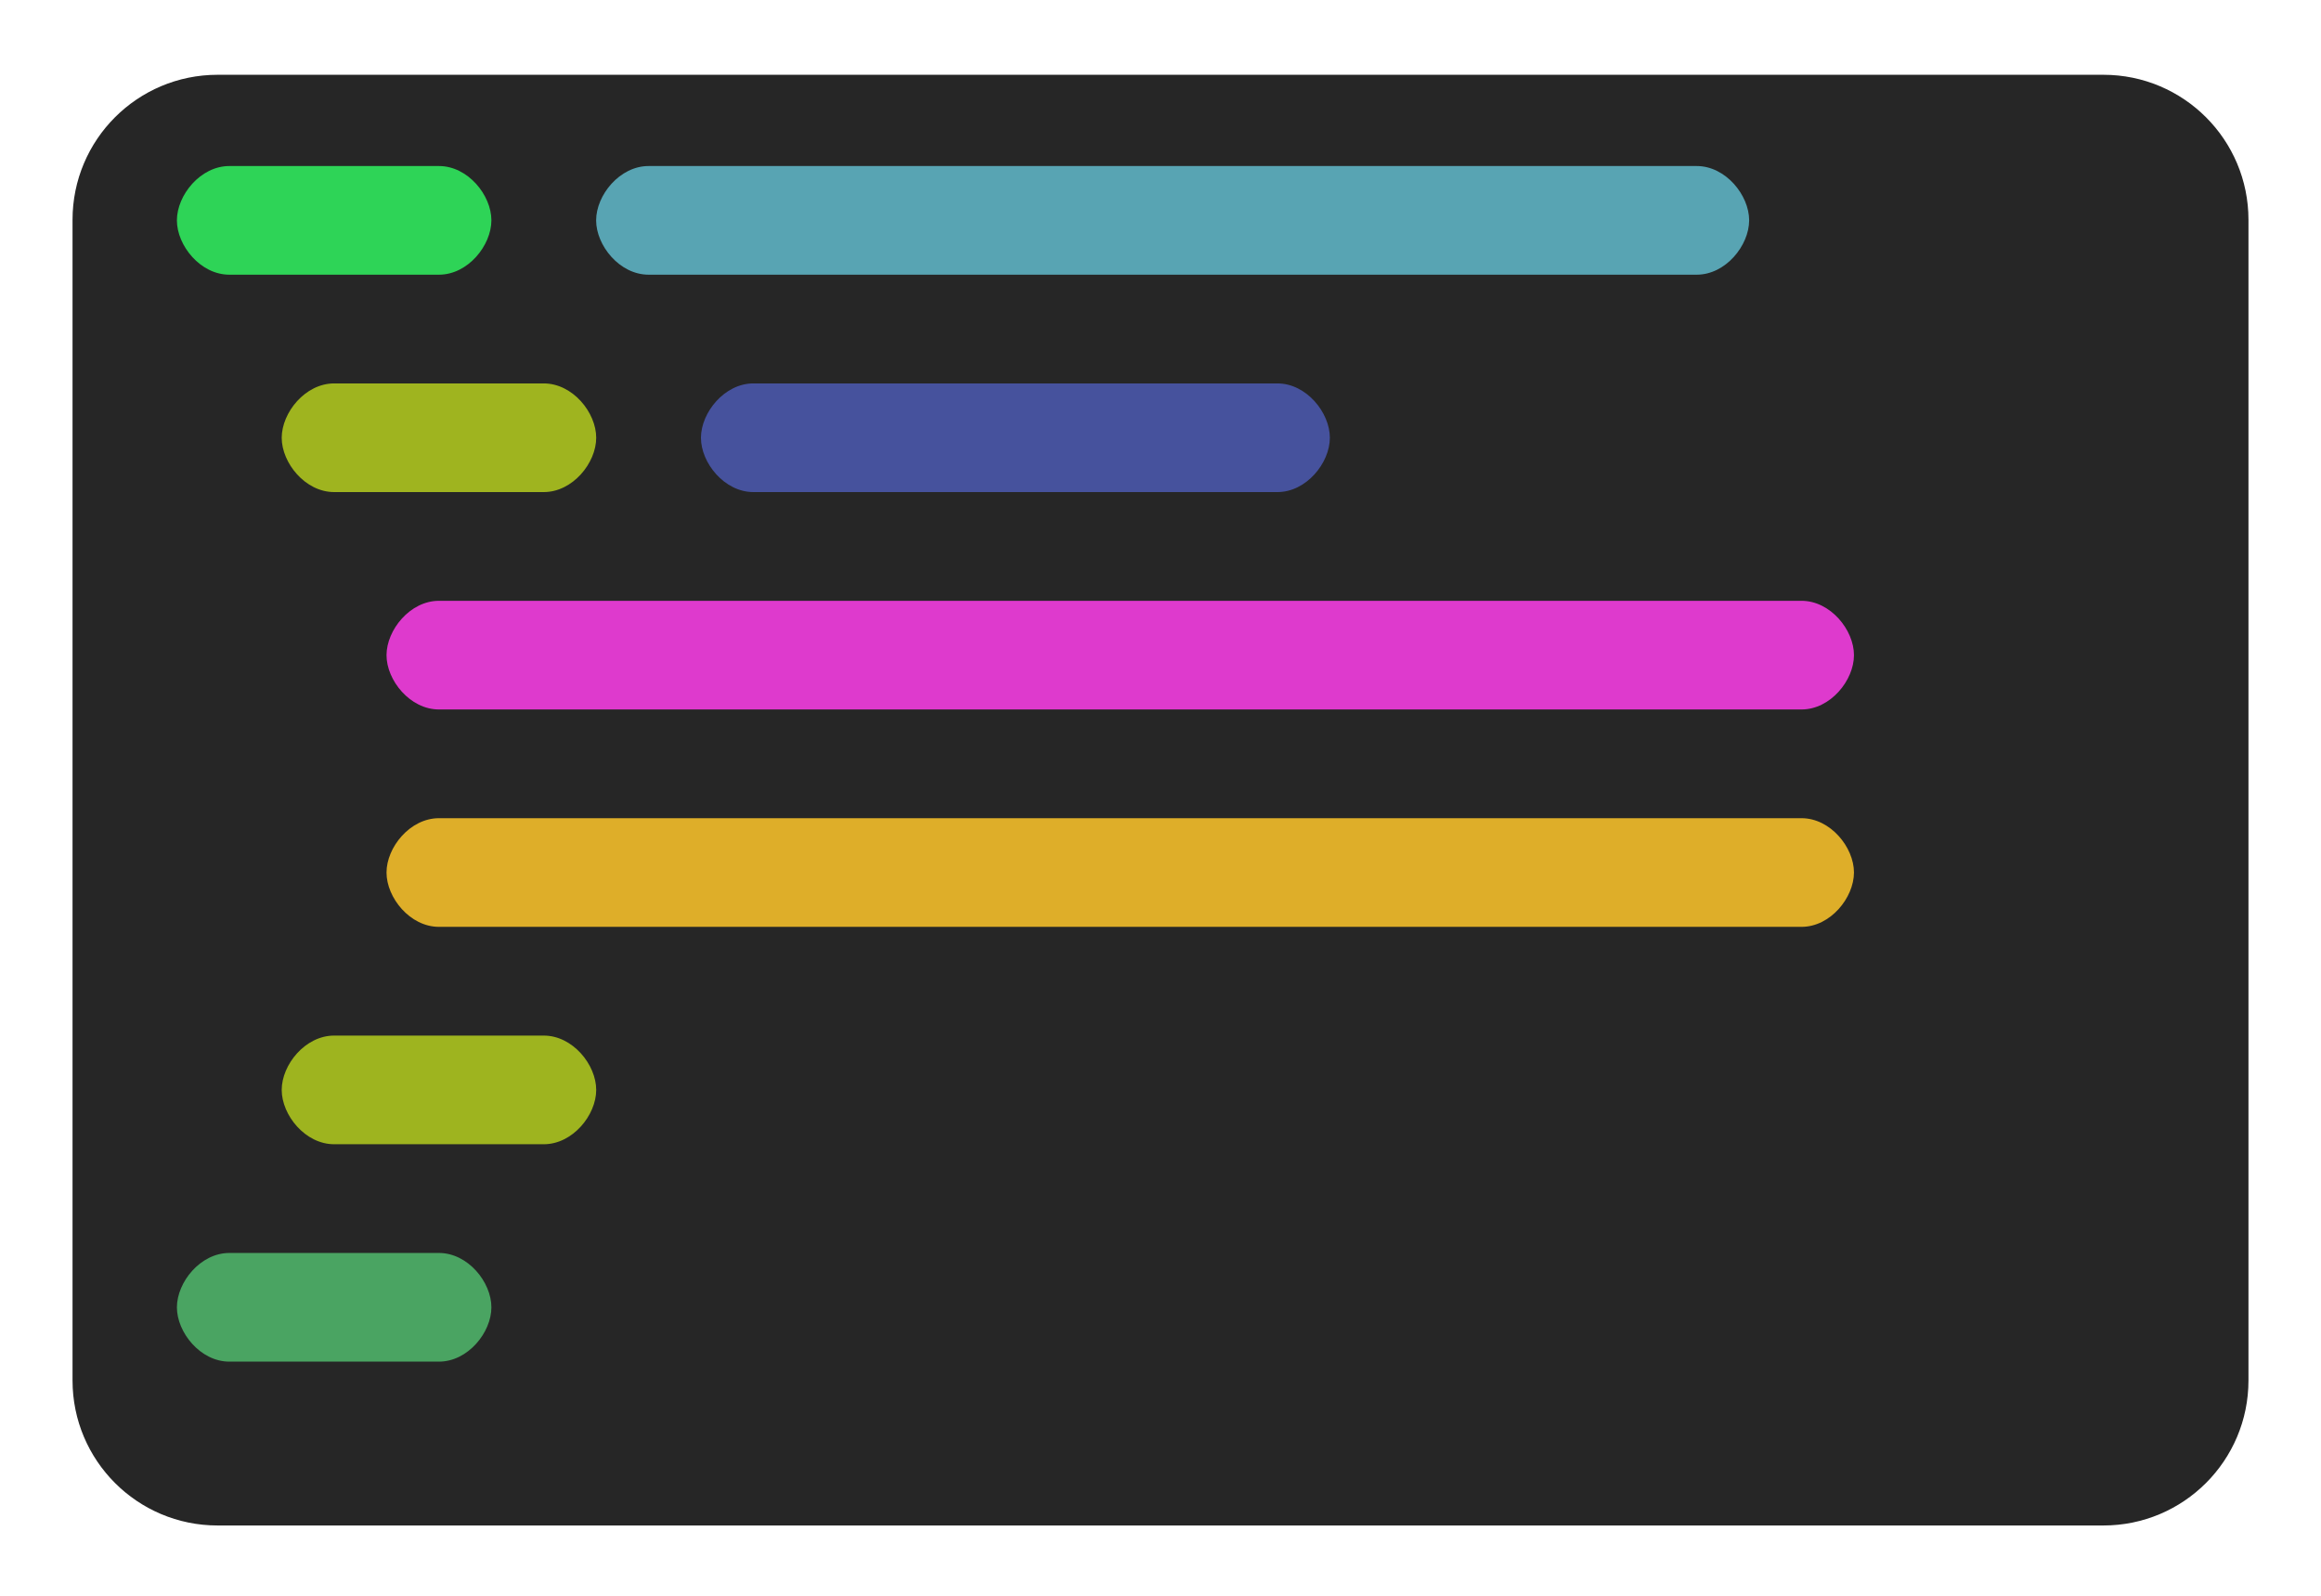
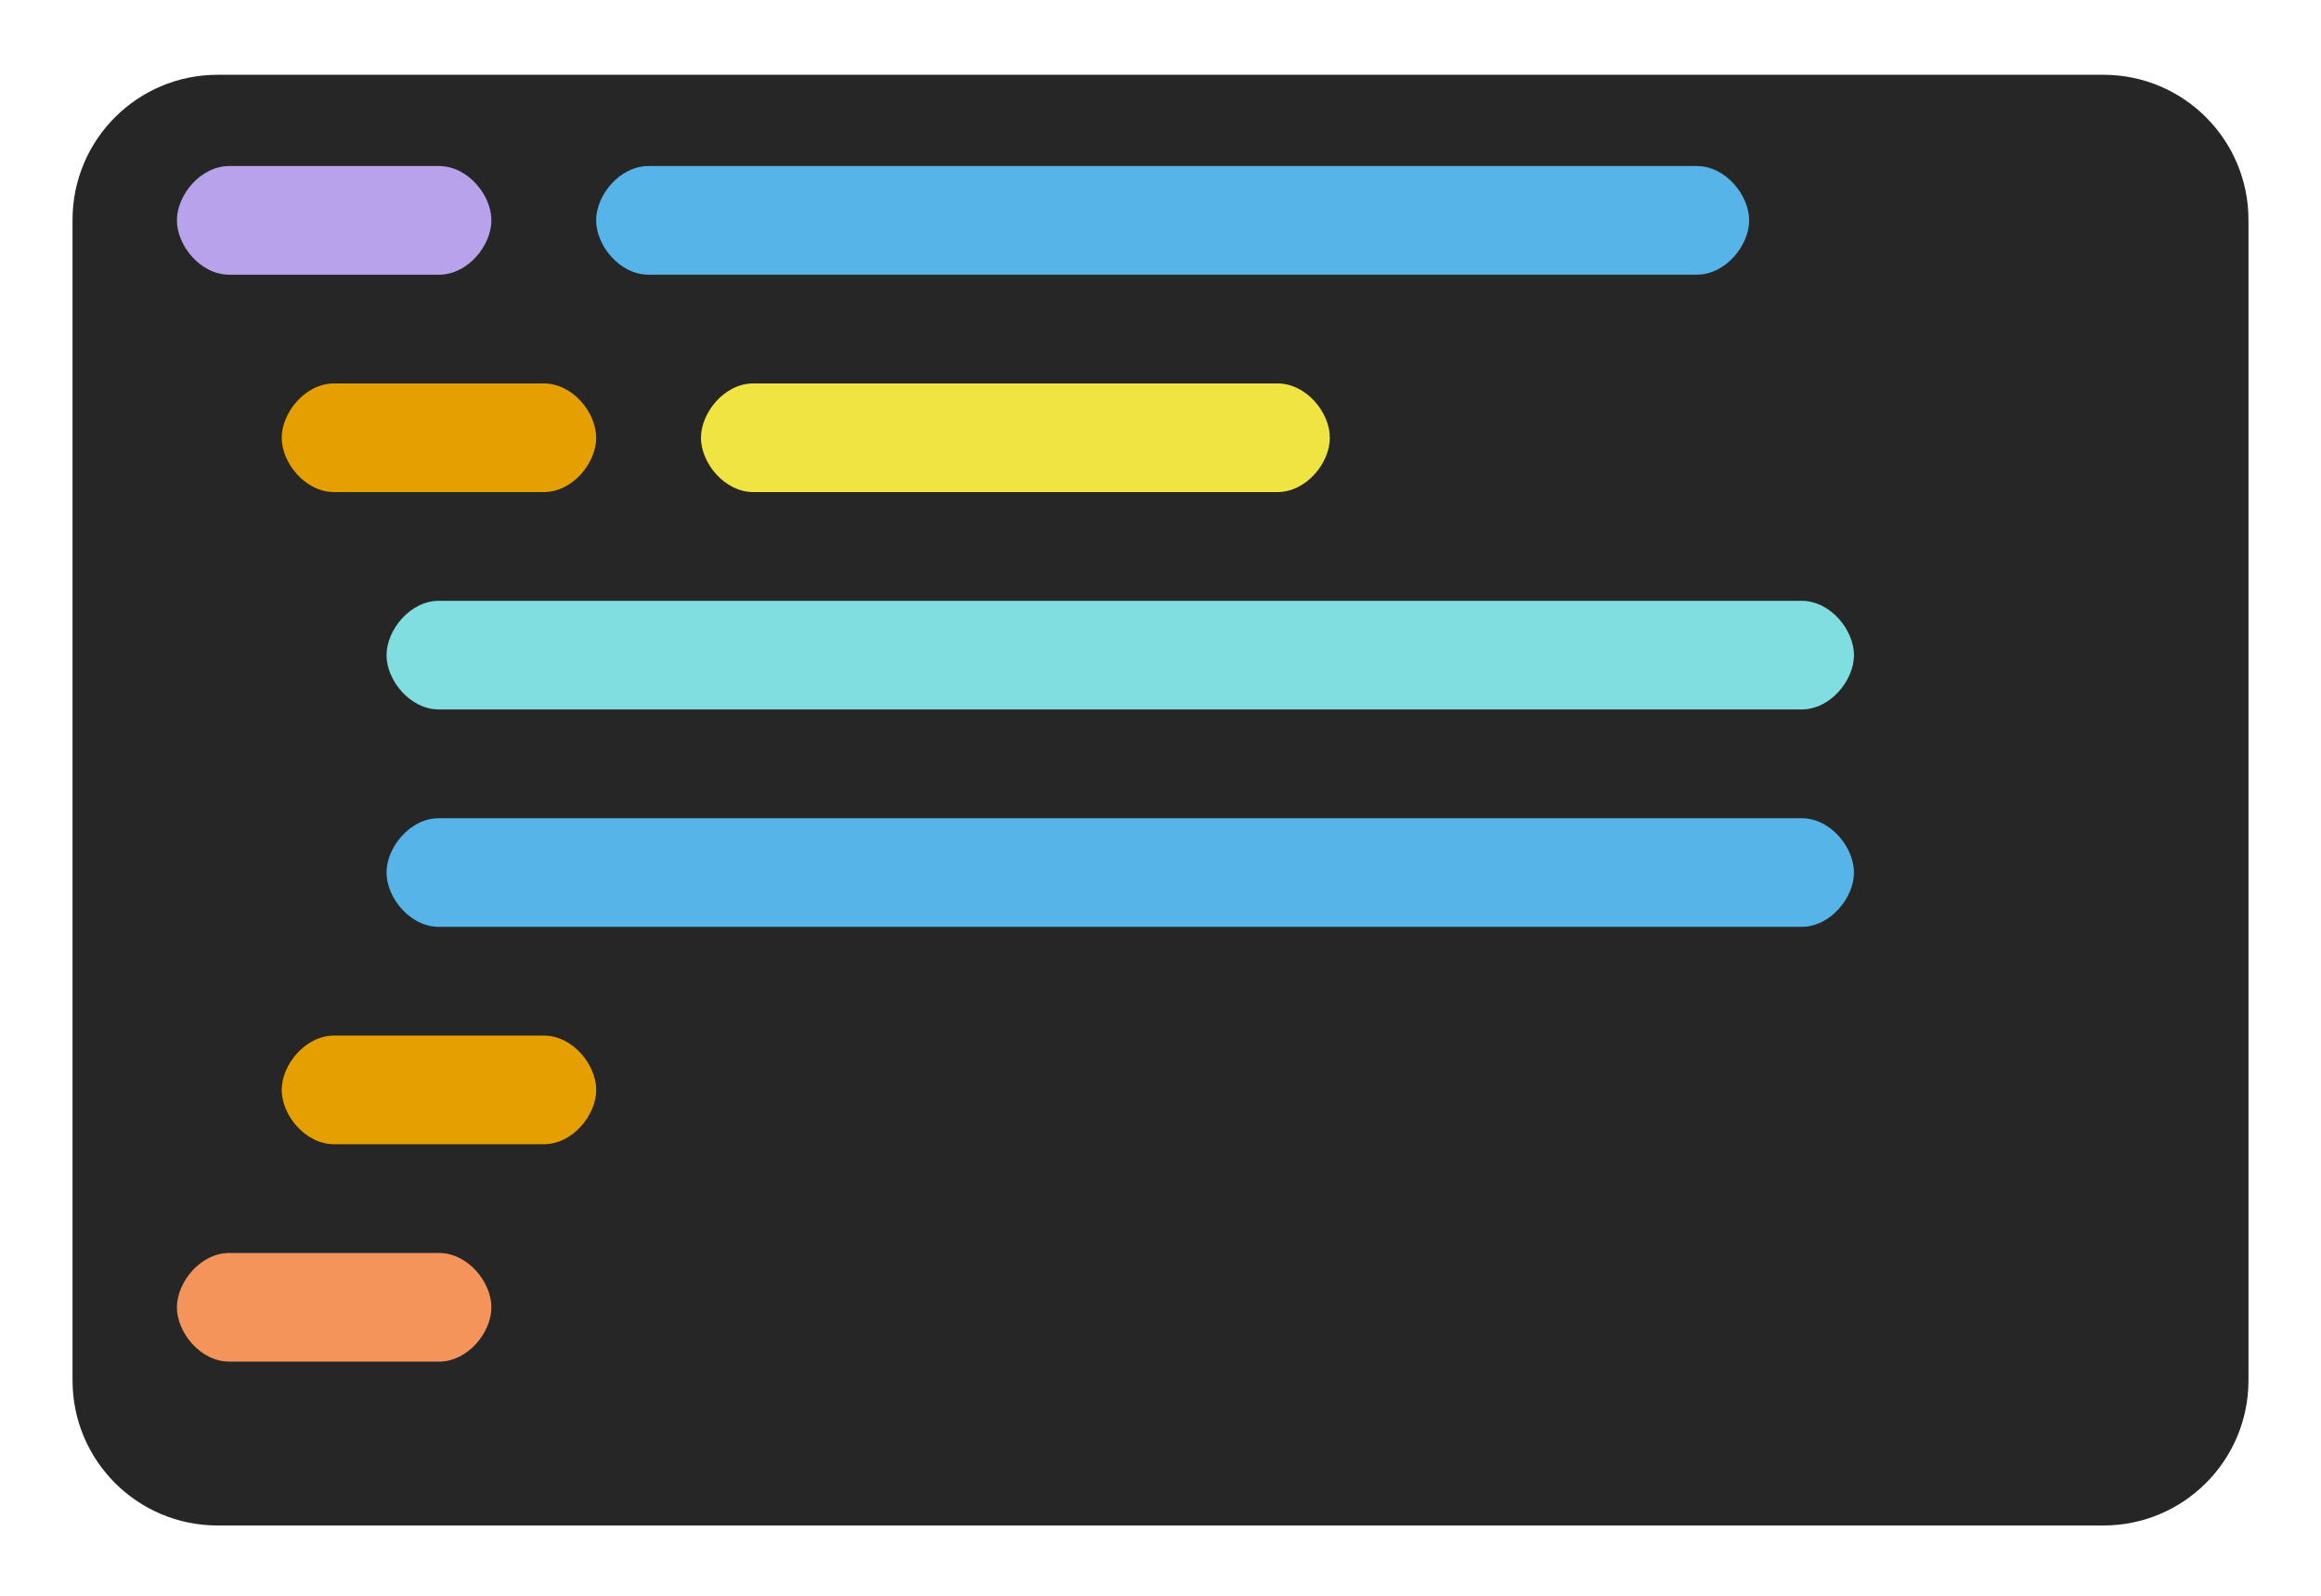
<svg xmlns="http://www.w3.org/2000/svg" version="1.1" id="Uploaded to svgrepo.com" width="800" height="550" viewBox="0 0 32 22" xml:space="preserve">
  <defs id="defs1" />
  <style type="text/css" id="style1">
	.feather_een{fill:#0B1719;}
</style>
  <path d="m 3,1.031 c -1.105,0 -2,0.895 -2,2 V 19.031 c 0,1.105 0.895,2 2,2 h 26 c 1.105,0 2,-0.895 2,-2 V 3.031 c 0,-1.105 -0.895,-2 -2,-2 z" style="display:inline;fill:#262626;fill-opacity:1" id="path19" />
-   <path d="m 3.162,17.274 c -0.399,0 -0.722,0.402 -0.723,0.749 -9e-6,0.347 0.324,0.749 0.723,0.749 h 2.89 c 0.399,0 0.723,-0.402 0.723,-0.749 -9e-6,-0.347 -0.324,-0.749 -0.723,-0.749 z" style="display:inline;fill:#4aa462;fill-opacity:1" id="path18" />
-   <path d="m 4.607,14.277 c -0.399,0 -0.723,0.402 -0.723,0.749 0,0.347 0.324,0.749 0.723,0.749 h 2.89 c 0.399,0 0.723,-0.402 0.723,-0.749 0,-0.347 -0.324,-0.749 -0.723,-0.749 z" style="display:inline;fill:#9eb41f;fill-opacity:1" id="path17" />
-   <path d="m 6.052,11.28 c -0.399,0 -0.723,0.402 -0.723,0.749 9.1e-6,0.347 0.324,0.749 0.723,0.749 H 24.838 c 0.399,0 0.722,-0.402 0.723,-0.749 9e-6,-0.347 -0.324,-0.749 -0.723,-0.749 z" style="display:inline;fill:#deae29;fill-opacity:1" id="path16" />
-   <path d="m 6.052,8.283 c -0.399,0 -0.722,0.402 -0.723,0.749 -9.1e-6,0.347 0.324,0.749 0.723,0.749 H 24.838 c 0.399,0 0.723,-0.402 0.723,-0.749 -9e-6,-0.347 -0.324,-0.749 -0.723,-0.749 z" style="display:inline;fill:#de3acd;fill-opacity:1" id="path15" />
-   <path d="m 10.387,5.286 c -0.399,0 -0.722,0.402 -0.723,0.749 -10e-8,0.347 0.324,0.749 0.723,0.749 h 7.225 c 0.399,0 0.723,-0.402 0.723,-0.749 0,-0.347 -0.324,-0.749 -0.723,-0.749 z" style="display:inline;fill:#46529d;fill-opacity:1" id="path14" />
-   <path d="m 4.607,5.286 c -0.399,0 -0.722,0.402 -0.723,0.749 -1e-7,0.347 0.324,0.749 0.723,0.749 h 2.89 c 0.399,0 0.723,-0.402 0.723,-0.749 -10e-8,-0.347 -0.324,-0.749 -0.723,-0.749 z" style="display:inline;fill:#9fb41f;fill-opacity:1" id="path11" />
-   <path d="m 8.942,2.289 c -0.399,-1e-7 -0.723,0.402 -0.723,0.749 9e-6,0.347 0.324,0.749 0.723,0.749 H 23.393 c 0.399,0 0.722,-0.402 0.723,-0.749 9e-6,-0.347 -0.324,-0.749 -0.723,-0.749 z" style="display:inline;fill:#58a4b3;fill-opacity:1" id="path13" />
-   <path d="m 3.162,2.289 c -0.399,-2e-7 -0.723,0.402 -0.723,0.749 9e-6,0.347 0.324,0.749 0.723,0.749 h 2.89 c 0.399,0 0.722,-0.402 0.723,-0.749 9e-6,-0.347 -0.324,-0.749 -0.723,-0.749 z" style="display:inline;fill:#2ed457;fill-opacity:1" id="path12" />
+   <path d="m 3.162,17.274 c -0.399,0 -0.722,0.402 -0.723,0.749 -9e-6,0.347 0.324,0.749 0.723,0.749 h 2.89 c 0.399,0 0.723,-0.402 0.723,-0.749 -9e-6,-0.347 -0.324,-0.749 -0.723,-0.749 z" style="display:inline;fill:#f4935a;fill-opacity:1" id="path18" />
+   <path d="m 4.607,14.277 c -0.399,0 -0.723,0.402 -0.723,0.749 0,0.347 0.324,0.749 0.723,0.749 h 2.89 c 0.399,0 0.723,-0.402 0.723,-0.749 0,-0.347 -0.324,-0.749 -0.723,-0.749 z" style="display:inline;fill:#e69f00;fill-opacity:1" id="path17" />
+   <path d="m 6.052,11.28 c -0.399,0 -0.723,0.402 -0.723,0.749 9.1e-6,0.347 0.324,0.749 0.723,0.749 H 24.838 c 0.399,0 0.722,-0.402 0.723,-0.749 9e-6,-0.347 -0.324,-0.749 -0.723,-0.749 z" style="display:inline;fill:#56b4e9;fill-opacity:1" id="path16" />
+   <path d="m 6.052,8.283 c -0.399,0 -0.722,0.402 -0.723,0.749 -9.1e-6,0.347 0.324,0.749 0.723,0.749 H 24.838 c 0.399,0 0.723,-0.402 0.723,-0.749 -9e-6,-0.347 -0.324,-0.749 -0.723,-0.749 z" style="display:inline;fill:#80dde0;fill-opacity:1" id="path15" />
+   <path d="m 10.387,5.286 c -0.399,0 -0.722,0.402 -0.723,0.749 -10e-8,0.347 0.324,0.749 0.723,0.749 h 7.225 c 0.399,0 0.723,-0.402 0.723,-0.749 0,-0.347 -0.324,-0.749 -0.723,-0.749 z" style="display:inline;fill:#f0e442;fill-opacity:1" id="path14" />
+   <path d="m 4.607,5.286 c -0.399,0 -0.722,0.402 -0.723,0.749 -1e-7,0.347 0.324,0.749 0.723,0.749 h 2.89 c 0.399,0 0.723,-0.402 0.723,-0.749 -10e-8,-0.347 -0.324,-0.749 -0.723,-0.749 z" style="display:inline;fill:#e69f00;fill-opacity:1" id="path11" />
+   <path d="m 8.942,2.289 c -0.399,-1e-7 -0.723,0.402 -0.723,0.749 9e-6,0.347 0.324,0.749 0.723,0.749 H 23.393 c 0.399,0 0.722,-0.402 0.723,-0.749 9e-6,-0.347 -0.324,-0.749 -0.723,-0.749 z" style="display:inline;fill:#56b4e9;fill-opacity:1" id="path13" />
+   <path d="m 3.162,2.289 c -0.399,-2e-7 -0.723,0.402 -0.723,0.749 9e-6,0.347 0.324,0.749 0.723,0.749 h 2.89 c 0.399,0 0.722,-0.402 0.723,-0.749 9e-6,-0.347 -0.324,-0.749 -0.723,-0.749 z" style="display:inline;fill:#b8a2ec;fill-opacity:1" id="path12" />
</svg>
